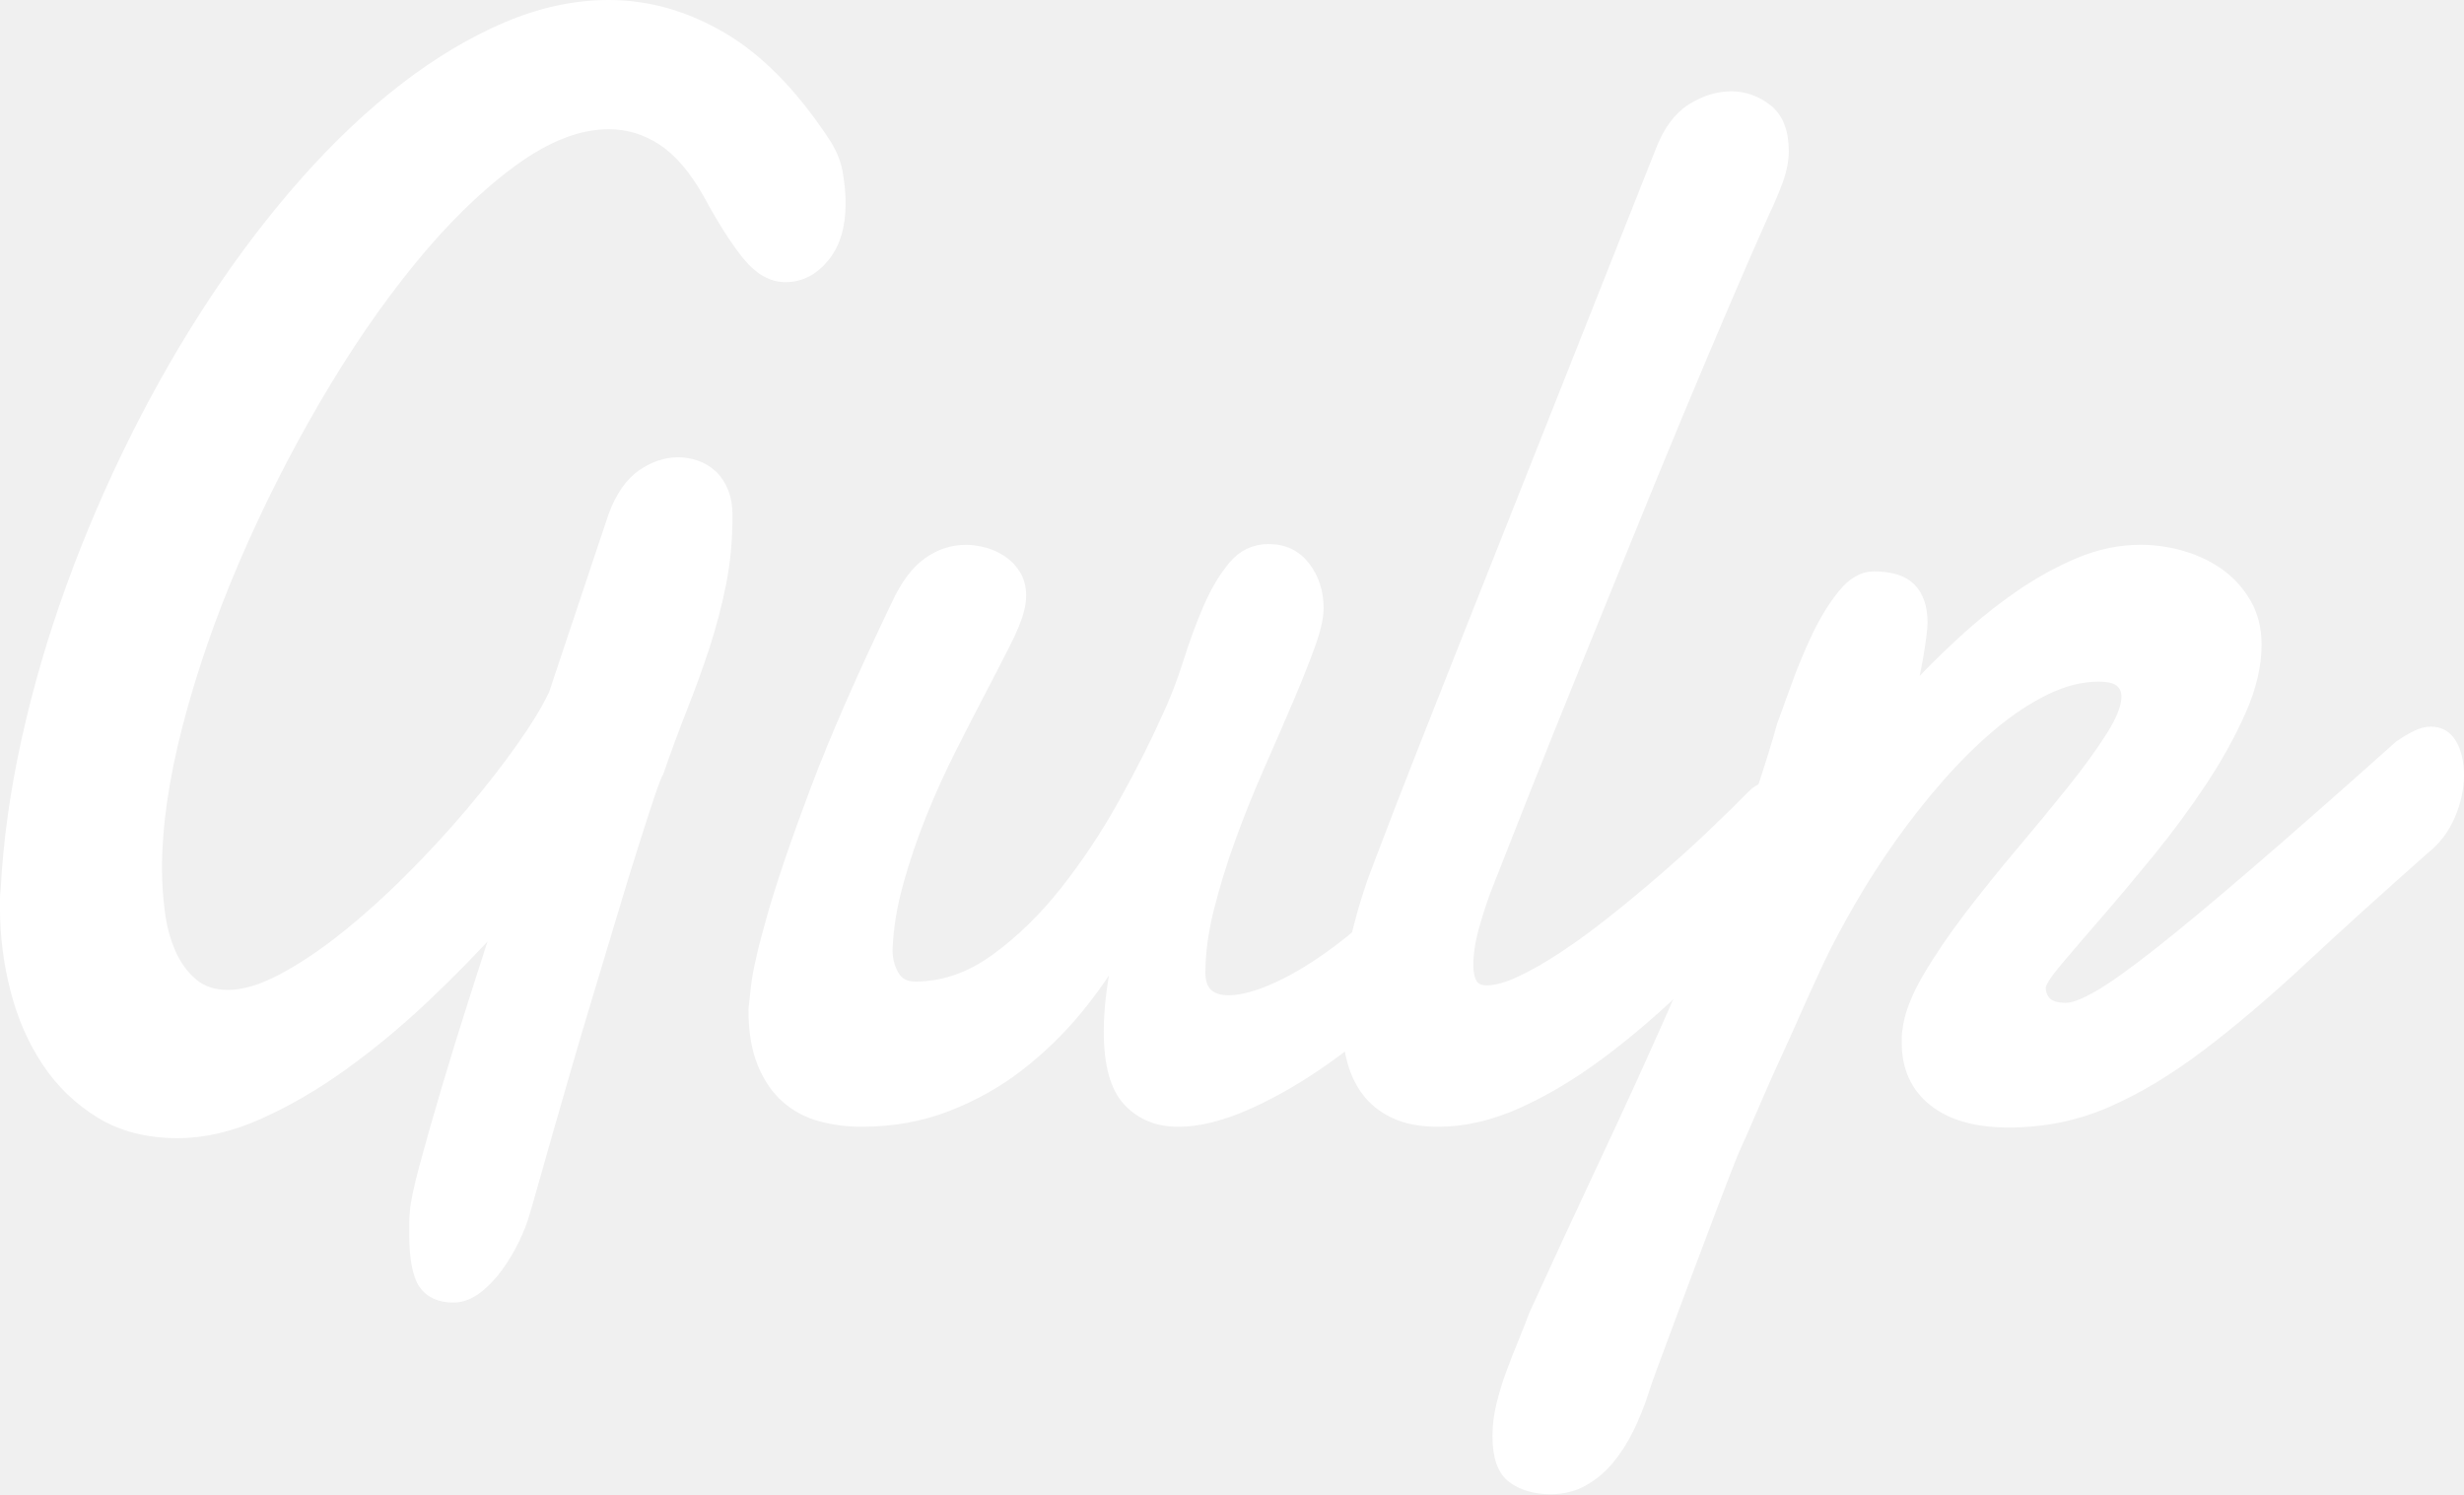
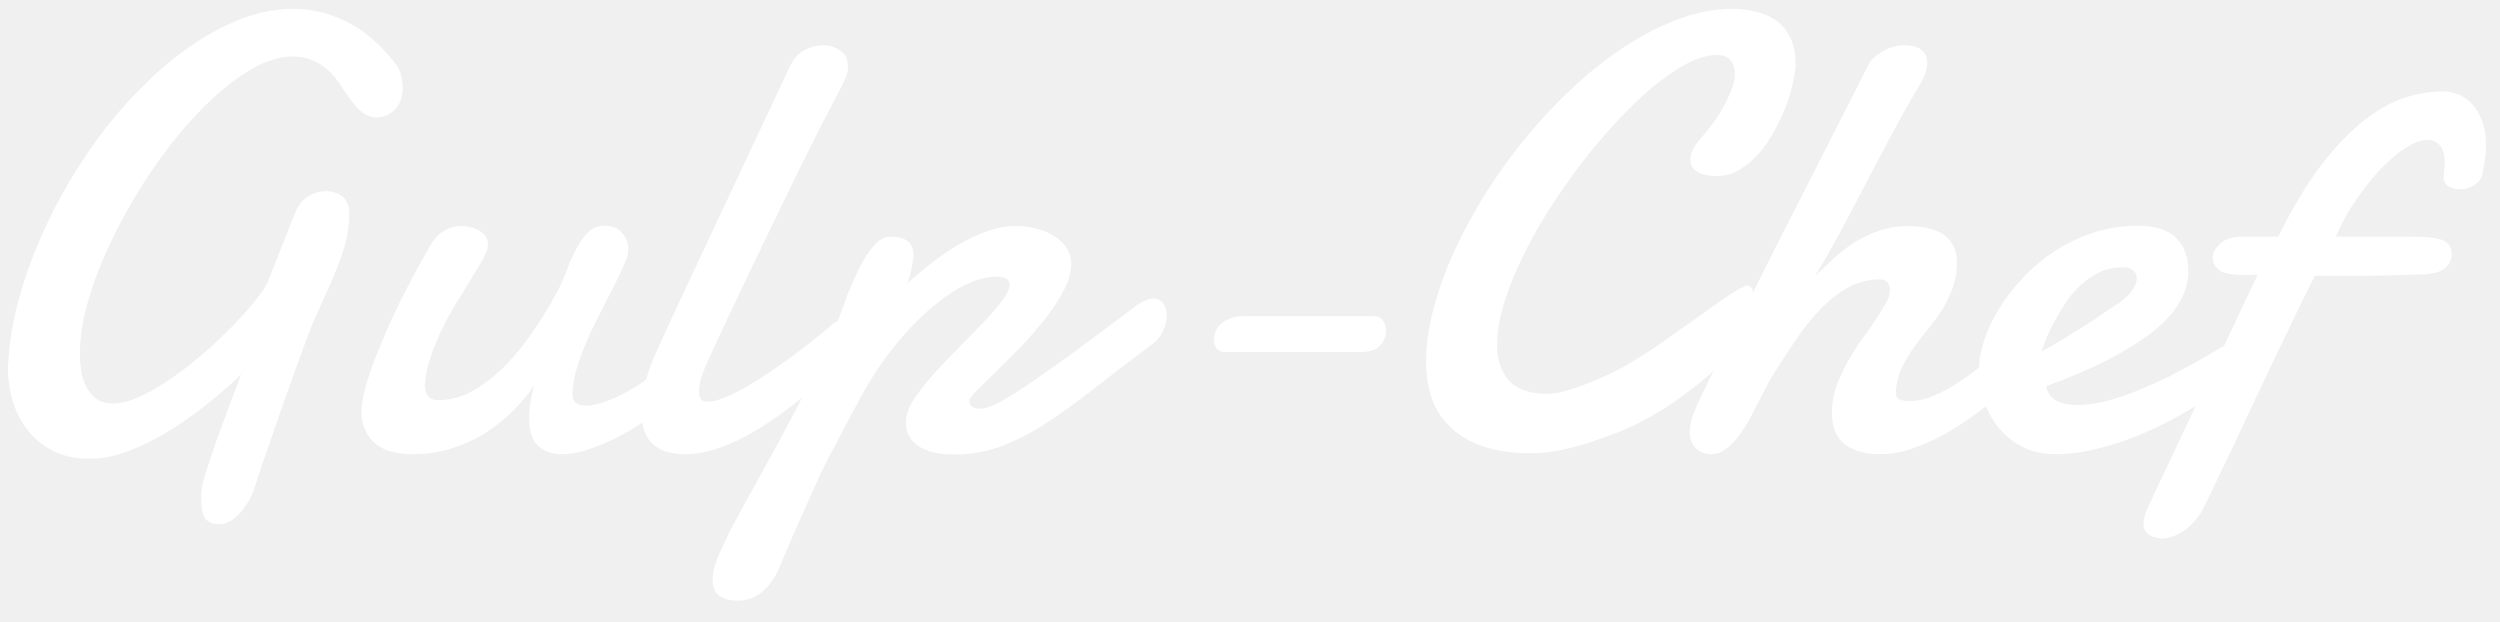
- <svg xmlns="http://www.w3.org/2000/svg" version="1.1" id="Layer_1" x="0px" y="0px" width="252.536px" height="153.165px" viewBox="0 0 252.536 153.165" enable-background="new 0 0 252.536 153.165" xml:space="preserve">
-   <g>
-     <path fill="#FFFFFF" stroke="#FFFFFF" stroke-miterlimit="10" d="M67.533,79.118c-0.176,0.26-0.494,1.079-0.955,2.456   c-0.461,1.379-1.021,3.107-1.68,5.188c-0.658,2.079-1.373,4.405-2.14,6.979c-0.769,2.573-1.559,5.199-2.371,7.877   c-0.812,2.68-1.591,5.304-2.337,7.878c-0.748,2.573-1.416,4.899-2.008,6.98c-0.593,2.078-1.086,3.821-1.482,5.226   c-0.395,1.403-0.637,2.234-0.724,2.496c-0.22,0.831-0.571,1.754-1.053,2.769c-0.484,1.013-1.054,1.976-1.712,2.886   c-0.659,0.909-1.382,1.663-2.173,2.262c-0.791,0.597-1.603,0.896-2.436,0.896c-1.406,0-2.426-0.468-3.062-1.403   c-0.638-0.937-0.955-2.651-0.955-5.147c0-0.365,0-0.729,0-1.093c0-0.364,0.021-0.754,0.066-1.169   c0.043-0.832,0.373-2.394,0.988-4.681c0.614-2.288,1.35-4.874,2.206-7.76c0.856-2.886,1.778-5.875,2.766-8.969   s1.876-5.862,2.667-8.308c-2.328,2.602-4.851,5.188-7.572,7.761c-2.723,2.574-5.51,4.888-8.363,6.941   c-2.854,2.056-5.729,3.732-8.626,5.031c-2.897,1.298-5.686,1.95-8.363,1.95c-3.073,0-5.718-0.677-7.935-2.028   c-2.217-1.353-4.049-3.12-5.498-5.304s-2.525-4.653-3.227-7.409C0.851,98.667,0.5,95.912,0.5,93.156c0-0.362,0-0.702,0-1.015   c0-0.311,0.021-0.623,0.066-0.935c0.263-4.992,0.976-10.113,2.14-15.365c1.163-5.252,2.688-10.478,4.577-15.677   c1.887-5.198,4.071-10.282,6.552-15.248c2.479-4.965,5.179-9.658,8.099-14.078c2.919-4.418,6.025-8.487,9.317-12.206   c3.292-3.717,6.672-6.915,10.141-9.593c3.467-2.677,6.968-4.77,10.502-6.278C55.427,1.254,58.929,0.5,62.396,0.5   c3.994,0,7.858,1.092,11.589,3.275c3.73,2.184,7.22,5.721,10.47,10.607c0.745,1.092,1.218,2.197,1.415,3.314   c0.197,1.119,0.296,2.171,0.296,3.159c0,2.339-0.56,4.187-1.679,5.538c-1.119,1.353-2.447,2.028-3.984,2.028   c-1.405,0-2.71-0.741-3.918-2.223c-1.208-1.482-2.558-3.6-4.05-6.356c-1.405-2.496-2.953-4.302-4.642-5.42   c-1.69-1.118-3.523-1.677-5.499-1.677c-3.073,0-6.354,1.275-9.844,3.822c-3.49,2.548-6.947,5.916-10.371,10.101   c-3.425,4.186-6.706,8.968-9.845,14.35c-3.138,5.382-5.916,10.893-8.33,16.535c-2.415,5.642-4.335,11.206-5.761,16.689   c-1.427,5.486-2.14,10.412-2.14,14.781c0,1.455,0.099,2.951,0.296,4.483c0.198,1.534,0.57,2.926,1.12,4.173   c0.548,1.248,1.294,2.275,2.239,3.08c0.944,0.809,2.14,1.209,3.589,1.209c1.624,0,3.468-0.545,5.531-1.638   c2.062-1.091,4.203-2.521,6.42-4.289c2.216-1.768,4.444-3.769,6.684-6.006c2.239-2.234,4.323-4.496,6.255-6.785   c1.931-2.287,3.644-4.485,5.136-6.591c1.492-2.105,2.611-3.938,3.358-5.498l6.124-18.329c0.746-1.975,1.722-3.378,2.93-4.211   c1.207-0.831,2.447-1.248,3.721-1.248c0.614,0,1.228,0.105,1.843,0.312c0.614,0.208,1.163,0.533,1.646,0.975   c0.483,0.442,0.866,1.014,1.152,1.716c0.285,0.702,0.428,1.521,0.428,2.456c0,2.496-0.22,4.836-0.658,7.02   c-0.439,2.186-0.999,4.316-1.679,6.396c-0.681,2.079-1.438,4.173-2.271,6.278C69.134,74.632,68.322,76.83,67.533,79.118z" />
-     <path fill="#FFFFFF" stroke="#FFFFFF" stroke-miterlimit="10" d="M150.565,94.405c-1.933,2.6-4.182,5.134-6.749,7.604   c-2.568,2.47-5.214,4.667-7.935,6.591c-2.723,1.923-5.4,3.47-8.033,4.64c-2.634,1.17-5.004,1.755-7.111,1.755   s-3.819-0.702-5.137-2.105c-1.316-1.403-1.975-3.795-1.975-7.176c0-2.392,0.351-5.174,1.053-8.346   c-1.142,2.029-2.567,4.083-4.279,6.162c-1.713,2.08-3.666,3.978-5.861,5.694c-2.195,1.716-4.653,3.106-7.375,4.171   c-2.722,1.065-5.686,1.6-8.889,1.6c-1.448,0-2.843-0.183-4.182-0.547c-1.34-0.363-2.513-0.986-3.522-1.871   c-1.011-0.883-1.822-2.065-2.437-3.549c-0.615-1.48-0.922-3.34-0.922-5.576c0-0.052,0.088-0.845,0.264-2.379   c0.174-1.533,0.734-3.951,1.679-7.254c0.943-3.3,2.404-7.577,4.379-12.829c1.976-5.252,4.763-11.62,8.362-19.107   c0.922-1.976,1.986-3.393,3.193-4.251c1.208-0.858,2.513-1.287,3.918-1.287c0.615,0,1.251,0.092,1.91,0.272   c0.659,0.184,1.272,0.468,1.844,0.858c0.57,0.39,1.031,0.885,1.383,1.481c0.352,0.598,0.527,1.286,0.527,2.067   c0,0.52-0.066,1.015-0.198,1.48c-0.22,0.887-0.691,2.042-1.416,3.471c-0.725,1.431-1.569,3.07-2.534,4.915   c-0.967,1.846-1.987,3.835-3.062,5.967c-1.076,2.132-2.074,4.341-2.996,6.629c-0.922,2.289-1.712,4.615-2.37,6.98   c-0.659,2.366-1.032,4.667-1.119,6.901c0,0.937,0.219,1.795,0.658,2.574c0.438,0.78,1.162,1.171,2.173,1.171   c2.853,0,5.574-0.937,8.165-2.809c2.59-1.871,4.981-4.198,7.178-6.98c2.194-2.78,4.181-5.771,5.958-8.969   c1.778-3.198,3.261-6.122,4.445-8.774c0.834-1.768,1.568-3.666,2.206-5.694c0.636-2.027,1.327-3.898,2.074-5.615   c0.746-1.716,1.602-3.145,2.567-4.289c0.965-1.144,2.173-1.716,3.622-1.716c1.58,0,2.83,0.599,3.753,1.793   c0.922,1.197,1.382,2.626,1.382,4.29c0,0.937-0.295,2.223-0.888,3.86c-0.594,1.639-1.34,3.511-2.24,5.616   c-0.899,2.105-1.876,4.354-2.929,6.746c-1.054,2.393-2.032,4.823-2.93,7.292c-0.901,2.471-1.646,4.889-2.239,7.255   c-0.593,2.365-0.889,4.562-0.889,6.589c0,1.873,0.965,2.808,2.896,2.808c1.36,0,3.051-0.468,5.069-1.402   c2.021-0.937,4.138-2.25,6.355-3.939c2.216-1.689,4.433-3.679,6.65-5.966c2.216-2.288,4.182-4.758,5.893-7.41L150.565,94.405z" />
-     <path fill="#FFFFFF" stroke="#FFFFFF" stroke-miterlimit="10" d="M152.607,90.503c-0.483,1.197-0.955,2.588-1.416,4.174   c-0.462,1.586-0.691,3.002-0.691,4.25c0,0.779,0.132,1.403,0.395,1.872c0.264,0.468,0.769,0.702,1.516,0.702   c0.921,0,2.073-0.324,3.456-0.975c1.382-0.65,2.874-1.509,4.478-2.574c1.603-1.064,3.271-2.287,5.004-3.666   c1.733-1.377,3.457-2.808,5.169-4.289c1.713-1.483,3.347-2.964,4.906-4.445c1.558-1.483,2.952-2.848,4.182-4.095   c0.351-0.364,0.767-0.625,1.251-0.78c0.481-0.156,0.899-0.234,1.251-0.234c0.877,0,1.603,0.364,2.173,1.093   c0.569,0.728,0.855,1.688,0.855,2.886c0,1.091-0.308,2.313-0.921,3.665c-0.615,1.353-1.69,2.679-3.228,3.977   c-2.81,3.069-5.64,5.98-8.494,8.736c-2.854,2.756-5.695,5.186-8.526,7.291c-2.832,2.107-5.642,3.783-8.429,5.032   c-2.788,1.247-5.498,1.871-8.133,1.871c-1.8,0-3.304-0.286-4.51-0.857c-1.209-0.573-2.173-1.353-2.897-2.339   c-0.725-0.989-1.241-2.158-1.548-3.511c-0.308-1.352-0.46-2.78-0.46-4.289c0-2.548,0.318-5.16,0.954-7.84   c0.636-2.676,1.393-5.134,2.271-7.369c1.536-4.057,3.096-8.084,4.676-12.089c1.579-4.003,3.028-7.669,4.347-10.998l19.95-50.305   c0.79-2.028,1.854-3.458,3.194-4.29c1.339-0.831,2.688-1.248,4.05-1.248c1.359,0,2.601,0.442,3.721,1.326   c1.118,0.885,1.679,2.314,1.679,4.29c0,0.936-0.188,1.924-0.561,2.963c-0.373,1.042-0.845,2.158-1.415,3.354   c-1.098,2.444-2.403,5.434-3.918,8.968c-1.515,3.537-3.14,7.384-4.874,11.543c-1.733,4.161-3.512,8.489-5.332,12.986   c-1.823,4.497-3.601,8.878-5.335,13.142c-1.733,4.265-3.357,8.306-4.872,12.128C155.01,84.381,153.704,87.696,152.607,90.503z" />
-     <path fill="#FFFFFF" stroke="#FFFFFF" stroke-miterlimit="10" d="M245.912,76.387c0.615-0.416,1.187-0.753,1.713-1.015   c0.526-0.258,1.031-0.39,1.515-0.39c0.964,0,1.689,0.43,2.173,1.287c0.482,0.858,0.724,1.911,0.724,3.159   c0,1.354-0.295,2.729-0.889,4.134c-0.592,1.403-1.481,2.573-2.667,3.509c-4.698,4.16-8.89,7.955-12.575,11.388   c-3.688,3.431-7.168,6.383-10.438,8.853c-3.27,2.47-6.463,4.381-9.58,5.732c-3.117,1.351-6.453,2.027-10.01,2.027   c-3.336,0-5.915-0.729-7.736-2.184c-1.822-1.455-2.733-3.457-2.733-6.006c0-0.207,0-0.401,0-0.585c0-0.181,0.021-0.402,0.066-0.663   c0.174-1.559,0.856-3.354,2.041-5.381c1.186-2.028,2.612-4.134,4.28-6.317s3.445-4.394,5.334-6.63   c1.887-2.234,3.631-4.354,5.235-6.357c1.602-2,2.93-3.833,3.982-5.498c1.055-1.663,1.581-3.014,1.581-4.055   c0-0.624-0.221-1.117-0.658-1.482c-0.438-0.363-1.164-0.545-2.173-0.545c-1.757,0-3.566,0.454-5.432,1.365   c-1.867,0.908-3.711,2.131-5.532,3.664c-1.822,1.535-3.601,3.29-5.334,5.265c-1.734,1.977-3.357,4.03-4.873,6.162   c-1.515,2.133-2.896,4.276-4.148,6.435c-1.251,2.157-2.316,4.146-3.193,5.966c-0.263,0.572-0.637,1.379-1.12,2.418   c-0.483,1.041-1.01,2.211-1.579,3.511c-0.572,1.299-1.175,2.64-1.812,4.015c-0.637,1.379-1.218,2.68-1.744,3.9   c-0.527,1.222-1,2.312-1.416,3.276c-0.418,0.961-0.715,1.624-0.889,1.988c-0.221,0.468-0.583,1.351-1.087,2.651   c-0.505,1.3-1.086,2.82-1.746,4.563c-0.657,1.741-1.35,3.574-2.073,5.498s-1.404,3.744-2.041,5.46   c-0.637,1.715-1.197,3.223-1.679,4.523c-0.483,1.299-0.791,2.184-0.923,2.651c-0.438,1.352-0.955,2.625-1.547,3.822   c-0.593,1.195-1.273,2.248-2.041,3.159c-0.768,0.908-1.647,1.637-2.634,2.184c-0.989,0.546-2.097,0.818-3.325,0.818   c-1.581,0-2.886-0.378-3.919-1.131c-1.03-0.754-1.547-2.197-1.547-4.329c0-1.04,0.131-2.105,0.395-3.196   c0.265-1.093,0.594-2.173,0.988-3.238c0.395-1.066,0.802-2.105,1.218-3.118c0.418-1.015,0.803-1.989,1.152-2.926   c2.371-5.2,4.785-10.412,7.243-15.638c2.459-5.226,4.818-10.397,7.078-15.521c2.261-5.121,4.357-10.152,6.29-15.092   c1.931-4.939,3.533-9.671,4.806-14.194c0.351-0.937,0.834-2.262,1.449-3.979c0.614-1.715,1.316-3.404,2.107-5.069   c0.79-1.663,1.679-3.106,2.666-4.327c0.988-1.222,2.052-1.834,3.193-1.834c1.757,0,3.029,0.402,3.819,1.209   c0.791,0.807,1.186,1.988,1.186,3.549c0,0.312-0.044,0.807-0.131,1.481c-0.089,0.676-0.198,1.393-0.329,2.146   c-0.132,0.754-0.275,1.469-0.429,2.146c-0.154,0.676-0.297,1.169-0.429,1.48c1.624-1.768,3.38-3.522,5.269-5.264   c1.887-1.741,3.841-3.316,5.861-4.719c2.018-1.403,4.082-2.547,6.189-3.433c2.107-0.883,4.214-1.325,6.321-1.325   c1.447,0,2.886,0.208,4.312,0.624c1.426,0.416,2.7,1.027,3.819,1.832c1.12,0.808,2.03,1.821,2.732,3.042   c0.701,1.223,1.053,2.64,1.053,4.251c0,2.133-0.537,4.407-1.612,6.825c-1.076,2.417-2.426,4.848-4.049,7.291   c-1.626,2.445-3.382,4.823-5.269,7.137c-1.889,2.314-3.654,4.42-5.301,6.317c-1.646,1.898-3.028,3.51-4.148,4.835   c-1.119,1.327-1.702,2.224-1.745,2.691c0,0.625,0.198,1.131,0.593,1.521s1.054,0.585,1.976,0.585c0.746,0,1.844-0.417,3.293-1.249   c1.447-0.831,3.478-2.274,6.09-4.327c2.61-2.054,5.927-4.81,9.943-8.269C235.081,85.995,240.03,81.639,245.912,76.387z" />
+ <svg xmlns="http://www.w3.org/2000/svg" version="1.1" id="svg4223" viewBox="0 0 664 165" height="165" width="664">
+   <defs id="defs4225" />
+   <g transform="translate(0,-887.3622)" id="layer1">
+     <g id="text4771" style="font-style:normal;font-variant:normal;font-weight:normal;font-stretch:normal;font-size:165px;line-height:125%;font-family:Damion;-inkscape-font-specification:'Damion, Normal';text-align:start;letter-spacing:0px;word-spacing:0px;writing-mode:lr-tb;text-anchor:start;fill:#ffffff;fill-opacity:1;stroke:none;stroke-width:1px;stroke-linecap:butt;stroke-linejoin:miter;stroke-opacity:1">
+       <path id="path4881" style="" d="m 84.143,970.93 q -0.322,0.403 -1.208,2.578 -0.806,2.095 -2.014,5.317 -1.208,3.223 -2.659,7.251 -1.37,3.948 -2.9,8.137 -1.45,4.109 -2.82,8.137 -1.37,3.948 -2.498,7.17 -1.047,3.223 -1.772,5.398 -0.725,2.175 -0.886,2.578 -0.403,1.289 -1.289,2.82 -0.886,1.611 -2.095,2.981 -1.208,1.45 -2.659,2.336 -1.45,0.967 -2.981,0.967 -2.578,0 -3.787,-1.45 -1.128,-1.45 -1.128,-5.317 0,-0.564 0,-1.128 0,-0.564 0.081,-1.208 0.081,-1.289 1.208,-4.834 1.128,-3.545 2.659,-7.976 1.611,-4.512 3.384,-9.265 1.853,-4.834 3.303,-8.621 -4.27,4.028 -9.265,8.057 -4.995,3.948 -10.232,7.17 -5.237,3.142 -10.554,5.156 -5.317,2.014 -10.232,2.014 -5.64,0 -9.749,-2.095 -4.028,-2.095 -6.687,-5.479 -2.659,-3.384 -3.948,-7.654 -1.289,-4.27 -1.289,-8.54 0,-0.564 0,-1.047 0,-0.483 0.081,-0.967 0.483,-7.734 2.578,-15.872 2.175,-8.137 5.64,-16.194 3.464,-8.057 7.976,-15.71 4.592,-7.734 9.91,-14.583 5.398,-6.848 11.44,-12.568 6.042,-5.801 12.407,-9.91 6.365,-4.189 12.81,-6.526 6.526,-2.336 12.891,-2.336 7.332,0 14.18,3.384 6.848,3.384 12.81,10.957 1.37,1.692 1.692,3.464 0.403,1.692 0.403,3.223 0,3.625 -2.095,5.72 -2.014,2.095 -4.834,2.095 -2.578,0 -4.834,-2.256 -2.175,-2.336 -4.915,-6.606 -2.578,-3.867 -5.72,-5.559 -3.062,-1.772 -6.687,-1.772 -5.64,0 -12.085,3.948 -6.365,3.948 -12.649,10.474 -6.284,6.445 -12.085,14.824 -5.72,8.298 -10.151,17.08 -4.431,8.701 -7.09,17.241 -2.578,8.459 -2.578,15.227 0,2.256 0.322,4.673 0.403,2.336 1.37,4.27 1.047,1.934 2.739,3.223 1.772,1.208 4.431,1.208 2.981,0 6.768,-1.692 3.787,-1.692 7.815,-4.431 4.109,-2.739 8.218,-6.204 4.109,-3.464 7.654,-7.009 3.545,-3.545 6.284,-6.768 2.739,-3.303 4.109,-5.72 l 7.493,-18.933 q 1.37,-3.062 3.545,-4.351 2.256,-1.289 4.592,-1.289 1.128,0 2.256,0.322 1.128,0.322 2.014,1.047 0.886,0.645 1.37,1.772 0.564,1.047 0.564,2.498 0,3.867 -0.806,7.251 -0.806,3.384 -2.095,6.606 -1.208,3.223 -2.739,6.526 -1.531,3.223 -2.981,6.768 z" />
+       <path id="path4883" style="" d="m 185.737,986.721 q -3.545,4.028 -8.298,7.896 -4.673,3.787 -9.668,6.768 -4.995,2.981 -9.829,4.753 -4.834,1.853 -8.701,1.853 -3.867,0 -6.284,-2.175 -2.417,-2.175 -2.417,-7.412 0,-3.706 1.289,-8.621 -2.095,3.142 -5.237,6.365 -3.142,3.223 -7.17,5.881 -4.028,2.659 -9.023,4.27 -4.995,1.692 -10.876,1.692 -2.659,0 -5.156,-0.564 -2.417,-0.564 -4.27,-1.934 -1.853,-1.37 -2.981,-3.626 -1.128,-2.336 -1.128,-5.801 0,-0.081 0.322,-2.417 0.322,-2.417 2.014,-7.493 1.772,-5.156 5.398,-13.293 3.625,-8.137 10.232,-19.739 1.692,-3.062 3.867,-4.351 2.256,-1.37 4.834,-1.37 1.128,0 2.336,0.322 1.208,0.242 2.256,0.886 1.047,0.564 1.692,1.531 0.645,0.886 0.645,2.095 0,0.806 -0.242,1.531 -0.403,1.37 -1.772,3.625 -1.289,2.175 -3.062,5.076 -1.772,2.82 -3.787,6.123 -1.934,3.303 -3.625,6.848 -1.692,3.545 -2.9,7.251 -1.208,3.625 -1.37,7.09 0,1.45 0.806,2.659 0.806,1.208 2.659,1.208 5.237,0 9.99,-2.9 4.753,-2.9 8.782,-7.17 4.028,-4.351 7.251,-9.265 3.303,-4.995 5.479,-9.104 1.531,-2.739 2.659,-5.881 1.208,-3.142 2.578,-5.801 1.37,-2.659 3.142,-4.431 1.772,-1.772 4.431,-1.772 2.9,0 4.592,1.853 1.692,1.853 1.692,4.431 0,1.45 -1.128,4.028 -1.047,2.498 -2.739,5.801 -1.611,3.223 -3.545,6.929 -1.934,3.706 -3.625,7.573 -1.611,3.787 -2.739,7.493 -1.047,3.625 -1.047,6.768 0,2.9 3.545,2.9 2.498,0 6.204,-1.45 3.706,-1.45 7.734,-4.028 4.109,-2.659 8.137,-6.204 4.109,-3.545 7.251,-7.654 l 0.806,10.957 z" />
+       <path id="path4885" style="" d="m 188.235,982.693 q -0.886,1.853 -1.772,4.351 -0.806,2.417 -0.806,4.351 0,1.208 0.483,1.934 0.483,0.725 1.853,0.725 1.692,0 4.189,-0.967 2.578,-1.047 5.479,-2.659 2.981,-1.692 6.123,-3.787 3.223,-2.175 6.365,-4.431 3.142,-2.336 5.962,-4.592 2.9,-2.336 5.156,-4.27 0.645,-0.564 1.531,-0.806 0.886,-0.242 1.531,-0.242 1.611,0 2.659,1.128 1.047,1.128 1.047,2.981 0,1.692 -1.128,3.787 -1.128,2.095 -3.948,4.109 -5.156,4.753 -10.393,9.023 -5.237,4.27 -10.474,7.573 -5.156,3.223 -10.312,5.156 -5.076,1.934 -9.91,1.934 -3.303,0 -5.559,-0.886 -2.175,-0.886 -3.545,-2.417 -1.289,-1.531 -1.853,-3.626 -0.564,-2.095 -0.564,-4.431 0,-3.948 1.128,-8.057 1.208,-4.189 2.82,-7.654 2.82,-6.284 5.72,-12.488 2.9,-6.204 5.317,-11.36 l 24.412,-51.965 q 1.45,-3.142 3.867,-4.431 2.498,-1.289 4.995,-1.289 2.498,0 4.512,1.37 2.095,1.37 2.095,4.431 0,1.45 -0.725,3.062 -0.645,1.611 -1.692,3.464 -2.014,3.787 -4.834,9.265 -2.739,5.479 -5.962,11.924 -3.142,6.445 -6.526,13.455 -3.303,6.929 -6.526,13.535 -3.142,6.606 -5.962,12.568 -2.739,5.881 -4.753,10.232 z" />
+       <path id="path4887" style="" d="m 302.397,968.11 q 1.128,-0.645 2.095,-1.047 0.967,-0.403 1.853,-0.403 1.772,0 2.659,1.37 0.886,1.289 0.886,3.223 0,2.095 -1.128,4.27 -1.047,2.175 -3.223,3.625 -8.621,6.445 -15.388,11.763 -6.768,5.317 -12.81,9.185 -5.962,3.787 -11.682,5.881 -5.72,2.095 -12.246,2.095 -6.123,0 -9.507,-2.256 -3.303,-2.256 -3.303,-6.204 0,-0.322 0,-0.564 0,-0.322 0.081,-0.725 0.322,-2.417 2.498,-5.559 2.175,-3.142 5.237,-6.526 3.062,-3.384 6.526,-6.848 3.464,-3.464 6.365,-6.526 2.981,-3.142 4.915,-5.72 1.934,-2.578 1.934,-4.189 0,-0.967 -0.806,-1.531 -0.806,-0.564 -2.659,-0.564 -3.223,0 -6.687,1.45 -3.384,1.37 -6.768,3.787 -3.303,2.336 -6.526,5.398 -3.142,3.062 -5.962,6.365 -2.739,3.303 -5.076,6.687 -2.256,3.303 -3.867,6.123 -0.483,0.886 -1.37,2.498 -0.886,1.611 -1.934,3.625 -1.047,2.014 -2.256,4.189 -1.128,2.095 -2.095,4.028 -0.967,1.853 -1.772,3.303 -0.725,1.531 -1.047,2.095 -0.403,0.725 -1.37,2.739 -0.886,2.014 -2.095,4.673 -1.208,2.739 -2.578,5.72 -1.289,2.981 -2.498,5.64 -1.128,2.659 -2.014,4.673 -0.886,2.014 -1.128,2.739 -0.806,2.095 -1.853,3.948 -1.128,1.853 -2.498,3.223 -1.45,1.45 -3.223,2.256 -1.853,0.886 -4.109,0.886 -2.9,0 -4.753,-1.208 -1.934,-1.128 -1.934,-4.431 0,-1.611 0.483,-3.303 0.483,-1.692 1.208,-3.384 0.725,-1.611 1.531,-3.223 0.725,-1.531 1.37,-2.981 4.351,-8.057 8.862,-16.194 4.512,-8.057 8.621,-15.952 4.189,-7.976 7.734,-15.63 3.545,-7.654 5.881,-14.663 0.645,-1.45 1.772,-4.109 1.128,-2.659 2.578,-5.237 1.45,-2.578 3.223,-4.431 1.853,-1.934 3.948,-1.934 3.223,0 4.673,1.289 1.45,1.208 1.45,3.625 0,0.483 -0.161,1.531 -0.161,1.047 -0.403,2.256 -0.242,1.128 -0.564,2.175 -0.242,1.047 -0.483,1.531 2.981,-2.739 6.445,-5.398 3.464,-2.739 7.17,-4.915 3.706,-2.175 7.573,-3.545 3.867,-1.37 7.734,-1.37 2.659,0 5.237,0.645 2.659,0.645 4.673,1.934 2.095,1.208 3.384,3.142 1.289,1.853 1.289,4.351 0,3.303 -2.014,7.09 -1.934,3.706 -4.915,7.493 -2.981,3.787 -6.445,7.412 -3.464,3.545 -6.526,6.526 -2.981,2.9 -5.076,4.995 -2.014,2.014 -2.095,2.739 0,0.967 0.725,1.611 0.725,0.564 2.417,0.564 1.37,0 4.028,-1.289 2.659,-1.289 7.412,-4.431 4.834,-3.223 12.166,-8.54 7.412,-5.398 18.208,-13.535 z" />
+       <path id="path4889" style="" d="m 365.158,971.333 q 1.37,0 2.175,1.208 0.806,1.128 0.806,2.659 0,2.014 -1.531,3.867 -1.531,1.772 -5.076,1.772 l -36.335,0 q -1.37,0 -2.095,-0.967 -0.645,-0.967 -0.645,-2.336 0,-1.047 0.403,-2.095 0.483,-1.128 1.37,-2.014 0.967,-0.886 2.417,-1.45 1.45,-0.645 3.545,-0.645 l 34.966,0 z" />
+       <path id="path4891" style="" d="m 476.904,904.221 q 0,2.175 -0.725,5.237 -0.645,3.062 -1.934,6.365 -1.289,3.303 -3.142,6.606 -1.772,3.223 -4.109,5.881 -2.336,2.578 -5.076,4.189 -2.739,1.611 -5.881,1.611 -0.725,0 -1.934,-0.081 -1.128,-0.161 -2.336,-0.564 -1.128,-0.483 -2.014,-1.37 -0.806,-0.886 -0.806,-2.336 0,-0.967 0.483,-2.256 0.564,-1.289 1.934,-2.981 1.45,-1.611 3.142,-3.787 1.692,-2.256 3.062,-4.673 1.37,-2.417 2.256,-4.753 0.967,-2.336 0.967,-4.189 0,-2.336 -1.128,-3.706 -1.047,-1.45 -3.706,-1.45 -3.464,0 -7.815,2.256 -4.351,2.256 -9.104,6.204 -4.753,3.948 -9.668,9.265 -4.915,5.237 -9.507,11.279 -4.592,5.962 -8.701,12.488 -4.028,6.445 -7.09,12.81 -2.981,6.284 -4.753,12.166 -1.692,5.801 -1.692,10.554 0,5.881 3.142,9.426 3.142,3.545 10.393,3.545 3.384,0 10.071,-2.578 6.687,-2.659 11.118,-5.237 4.512,-2.659 9.023,-5.801 4.592,-3.223 8.701,-6.123 4.109,-2.981 7.493,-5.317 3.384,-2.417 5.559,-3.384 0.403,-0.322 0.967,-0.322 1.208,0 1.611,2.014 0.483,1.934 0.483,4.431 0,1.37 -0.403,3.384 -0.322,1.934 -2.256,4.512 -0.886,1.047 -3.303,3.545 -2.417,2.498 -6.042,5.64 -3.625,3.142 -8.298,6.526 -4.673,3.384 -10.151,6.204 -5.398,2.82 -14.019,5.559 -8.54,2.739 -14.905,2.739 -7.493,0 -12.81,-1.772 -5.317,-1.853 -8.701,-5.076 -3.384,-3.223 -4.995,-7.654 -1.531,-4.512 -1.531,-9.829 0,-6.606 2.014,-14.18 2.014,-7.573 5.559,-15.388 3.625,-7.815 8.54,-15.63 4.995,-7.815 10.876,-14.905 5.962,-7.17 12.649,-13.293 6.687,-6.123 13.696,-10.635 7.009,-4.512 14.099,-7.09 7.09,-2.578 13.938,-2.578 3.384,0 6.445,0.806 3.062,0.725 5.317,2.417 2.336,1.692 3.625,4.512 1.37,2.739 1.37,6.768 z" />
+       <path id="path4893" style="" d="m 451.526,993.247 q 1.934,-4.109 4.431,-9.104 2.498,-5.076 4.995,-9.99 2.578,-4.995 4.834,-9.426 2.256,-4.512 3.787,-7.654 l 26.587,-52.288 q 0.483,-1.047 1.45,-2.014 1.047,-0.967 2.336,-1.692 1.289,-0.806 2.739,-1.208 1.45,-0.483 2.9,-0.483 3.545,0 4.915,1.37 1.37,1.289 1.37,3.223 0,1.772 -0.886,3.787 -0.886,1.934 -2.014,3.625 -3.545,6.042 -6.848,12.246 -3.223,6.123 -6.526,12.407 -3.223,6.204 -6.526,12.407 -3.303,6.123 -6.929,12.166 2.256,-2.175 4.753,-4.512 2.578,-2.336 5.559,-4.27 2.981,-1.934 6.526,-3.142 3.545,-1.289 7.896,-1.289 2.578,0 4.915,0.483 2.336,0.483 4.109,1.611 1.772,1.047 2.82,2.981 1.047,1.853 1.047,4.592 0,3.625 -1.128,6.687 -1.047,2.981 -2.739,5.72 -1.692,2.659 -3.706,5.156 -2.014,2.417 -3.867,4.995 -1.772,2.498 -3.142,5.237 -1.289,2.739 -1.611,5.962 0,0.161 -0.081,0.322 0,0.161 0,0.322 0,1.611 1.047,2.014 1.128,0.403 2.82,0.403 2.175,0 4.673,-0.806 2.498,-0.886 4.995,-2.256 2.578,-1.45 5.076,-3.223 2.578,-1.772 4.834,-3.625 2.336,-1.853 4.27,-3.545 1.934,-1.772 3.303,-3.062 0.725,-0.645 1.531,-0.967 0.806,-0.322 1.531,-0.322 1.45,0 2.417,1.128 1.047,1.047 1.047,2.9 0,1.692 -1.208,3.867 -1.128,2.175 -3.948,4.351 -4.431,3.867 -9.023,7.412 -4.592,3.545 -9.265,6.284 -4.673,2.739 -9.346,4.351 -4.592,1.611 -9.023,1.611 -5.72,0 -9.185,-2.578 -3.464,-2.659 -3.464,-8.298 0,-4.109 1.37,-7.734 1.45,-3.706 3.464,-7.09 2.095,-3.464 4.431,-6.606 2.336,-3.223 4.109,-6.284 0.967,-1.37 1.45,-2.498 0.564,-1.208 0.564,-2.578 0,-1.208 -0.645,-1.934 -0.645,-0.806 -2.014,-0.806 -4.753,0 -8.782,2.336 -4.028,2.336 -7.412,5.962 -3.384,3.625 -6.284,7.976 -2.9,4.27 -5.398,8.218 -1.128,1.772 -2.336,4.109 -1.128,2.256 -2.417,4.673 -1.208,2.417 -2.578,4.834 -1.37,2.336 -2.9,4.189 -1.45,1.853 -3.142,2.981 -1.611,1.128 -3.384,1.128 -2.82,0 -4.351,-1.692 -1.531,-1.611 -1.531,-4.109 0,-1.853 0.645,-3.867 0.645,-2.095 2.095,-5.076 z" />
+       <path id="path4895" style="" d="m 565.044,958.442 q -0.403,-0.081 -0.725,-0.081 -0.322,0 -0.725,0 -3.062,0 -5.72,1.208 -2.659,1.208 -4.915,3.223 -2.175,1.934 -3.948,4.431 -1.692,2.498 -3.062,4.995 -1.37,2.417 -2.336,4.673 -0.886,2.256 -1.37,3.787 2.82,-1.45 5.801,-3.303 3.062,-1.853 5.72,-3.545 2.659,-1.692 4.592,-3.062 2.014,-1.37 2.82,-1.853 3.625,-2.256 4.995,-4.189 1.37,-2.014 1.37,-3.464 0,-1.208 -0.806,-1.934 -0.725,-0.725 -1.692,-0.886 z m 2.9,-11.118 q 6.687,0 9.99,3.223 3.303,3.223 3.303,8.943 0,3.384 -1.772,7.09 -1.772,3.706 -6.123,7.573 -4.351,3.787 -11.682,7.815 -7.251,3.948 -18.208,7.976 0.403,2.336 2.498,3.706 2.095,1.289 5.559,1.289 3.706,0 7.896,-1.047 4.27,-1.128 8.379,-2.82 4.189,-1.692 8.137,-3.625 3.948,-2.014 7.09,-3.787 3.223,-1.772 5.317,-3.062 2.175,-1.289 2.9,-1.611 0.725,-0.483 1.289,-0.564 0.645,-0.081 1.128,-0.081 0.967,0 1.611,0.483 0.645,0.403 1.047,1.047 0.483,0.564 0.645,1.289 0.161,0.645 0.161,1.128 0,0.725 -0.161,1.772 -0.161,0.967 -1.208,2.256 -0.403,0.403 -2.739,2.175 -2.256,1.772 -5.881,4.189 -3.625,2.417 -8.459,5.156 -4.753,2.659 -10.151,4.915 -5.317,2.256 -11.118,3.706 -5.801,1.531 -11.44,1.531 -4.834,0 -8.621,-1.853 -3.706,-1.853 -6.365,-4.995 -2.578,-3.142 -3.948,-7.251 -1.37,-4.109 -1.37,-8.621 0,-3.464 1.37,-7.573 1.37,-4.189 3.948,-8.379 2.578,-4.189 6.284,-8.137 3.787,-4.028 8.459,-7.09 4.673,-3.062 10.232,-4.915 5.64,-1.853 12.004,-1.853 z" />
+       <path id="path4897" style="" d="m 644.079,960.215 q -4.189,0.161 -7.976,0.242 -3.706,0.081 -7.251,0.161 -3.545,0 -7.009,0 -3.464,0 -7.009,0 -2.095,4.109 -4.753,9.587 -2.578,5.398 -5.479,11.36 -2.82,5.962 -5.72,12.085 -2.82,6.042 -5.398,11.521 -2.578,5.398 -4.673,9.749 -2.095,4.431 -3.384,7.009 -0.886,1.853 -2.175,3.384 -1.289,1.611 -2.82,2.739 -1.531,1.128 -3.142,1.692 -1.611,0.644 -2.981,0.644 -1.934,0 -3.464,-0.967 -1.531,-0.967 -1.531,-3.062 0,-1.047 0.483,-2.498 0.483,-1.37 1.37,-3.223 l 28.44,-60.264 -4.27,0 q -4.431,0 -6.042,-1.37 -1.611,-1.37 -1.611,-3.223 0,-1.934 2.014,-3.706 2.014,-1.853 5.881,-1.853 l 9.507,0 q 5.72,-11.521 11.44,-19.014 5.801,-7.493 11.36,-11.843 5.559,-4.351 10.796,-6.042 5.317,-1.692 10.151,-1.692 2.256,0 4.27,0.886 2.095,0.886 3.625,2.659 1.611,1.772 2.578,4.512 0.967,2.659 0.967,6.284 0,3.464 -0.967,7.654 -0.242,1.128 -0.967,1.934 -0.725,0.725 -1.611,1.208 -0.886,0.483 -1.772,0.725 -0.886,0.161 -1.531,0.161 -1.611,0 -2.981,-0.725 -1.37,-0.806 -1.37,-2.417 0,-1.047 0.081,-1.934 0.161,-0.886 0.161,-1.772 0,-3.384 -1.289,-4.834 -1.208,-1.45 -3.303,-1.45 -2.498,0 -5.881,2.175 -3.303,2.175 -6.768,5.801 -3.384,3.625 -6.526,8.298 -3.142,4.592 -5.156,9.426 l 18.772,0 q 2.498,0 4.673,0.081 2.175,0.081 3.787,0.483 1.692,0.403 2.578,1.37 0.967,0.886 0.967,2.659 0,0.886 -0.322,1.772 -0.322,0.886 -1.128,1.692 -0.725,0.725 -2.095,1.289 -1.37,0.483 -3.545,0.645 z" />
+     </g>
  </g>
-   <g>
- </g>
-   <g>
- </g>
-   <g>
- </g>
-   <g>
- </g>
-   <g>
- </g>
-   <g>
- </g>
</svg>
